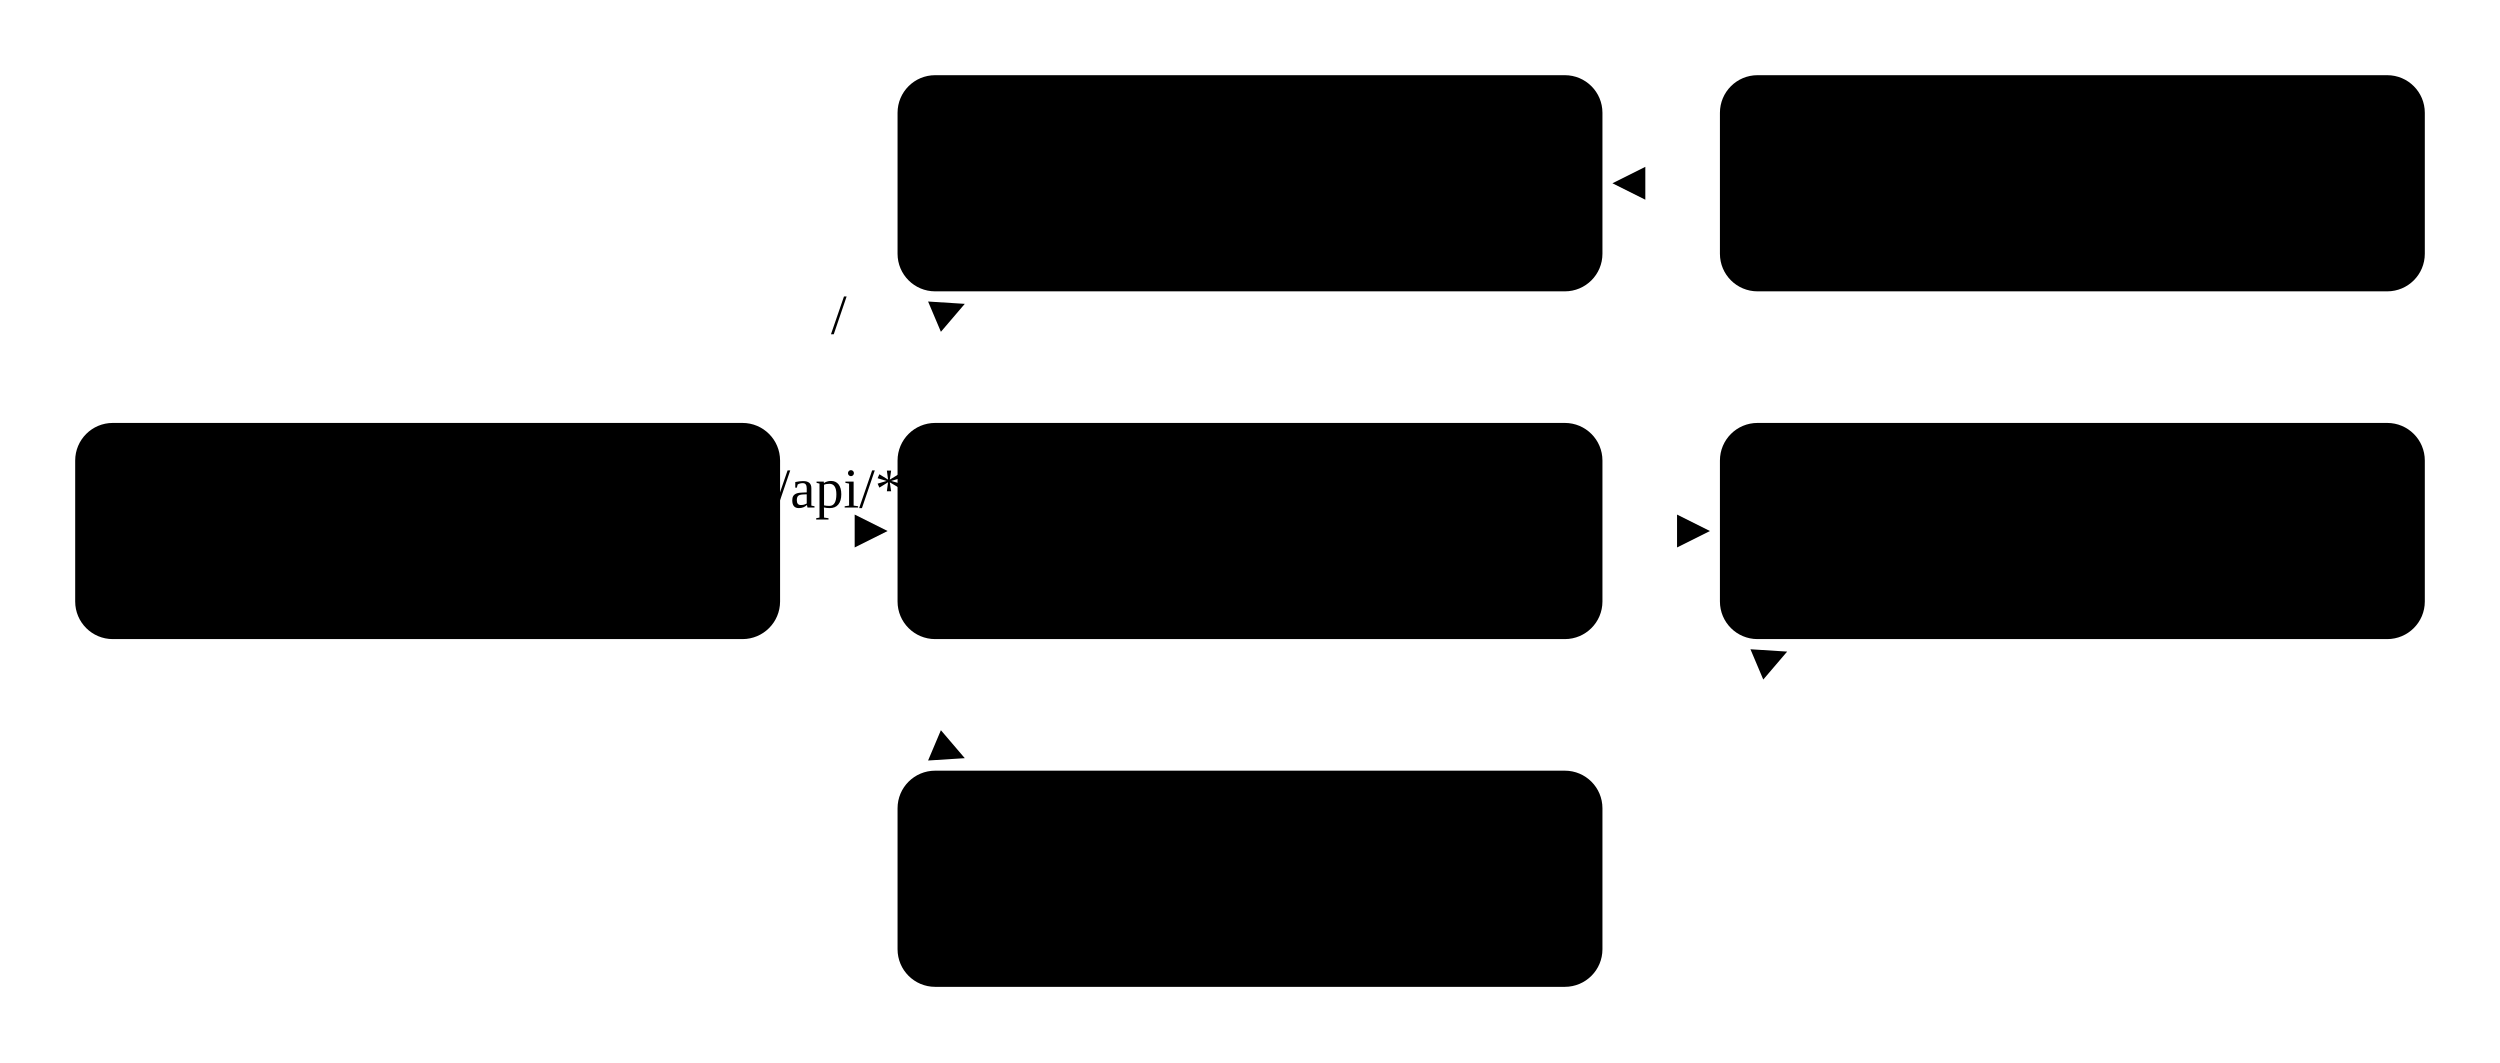
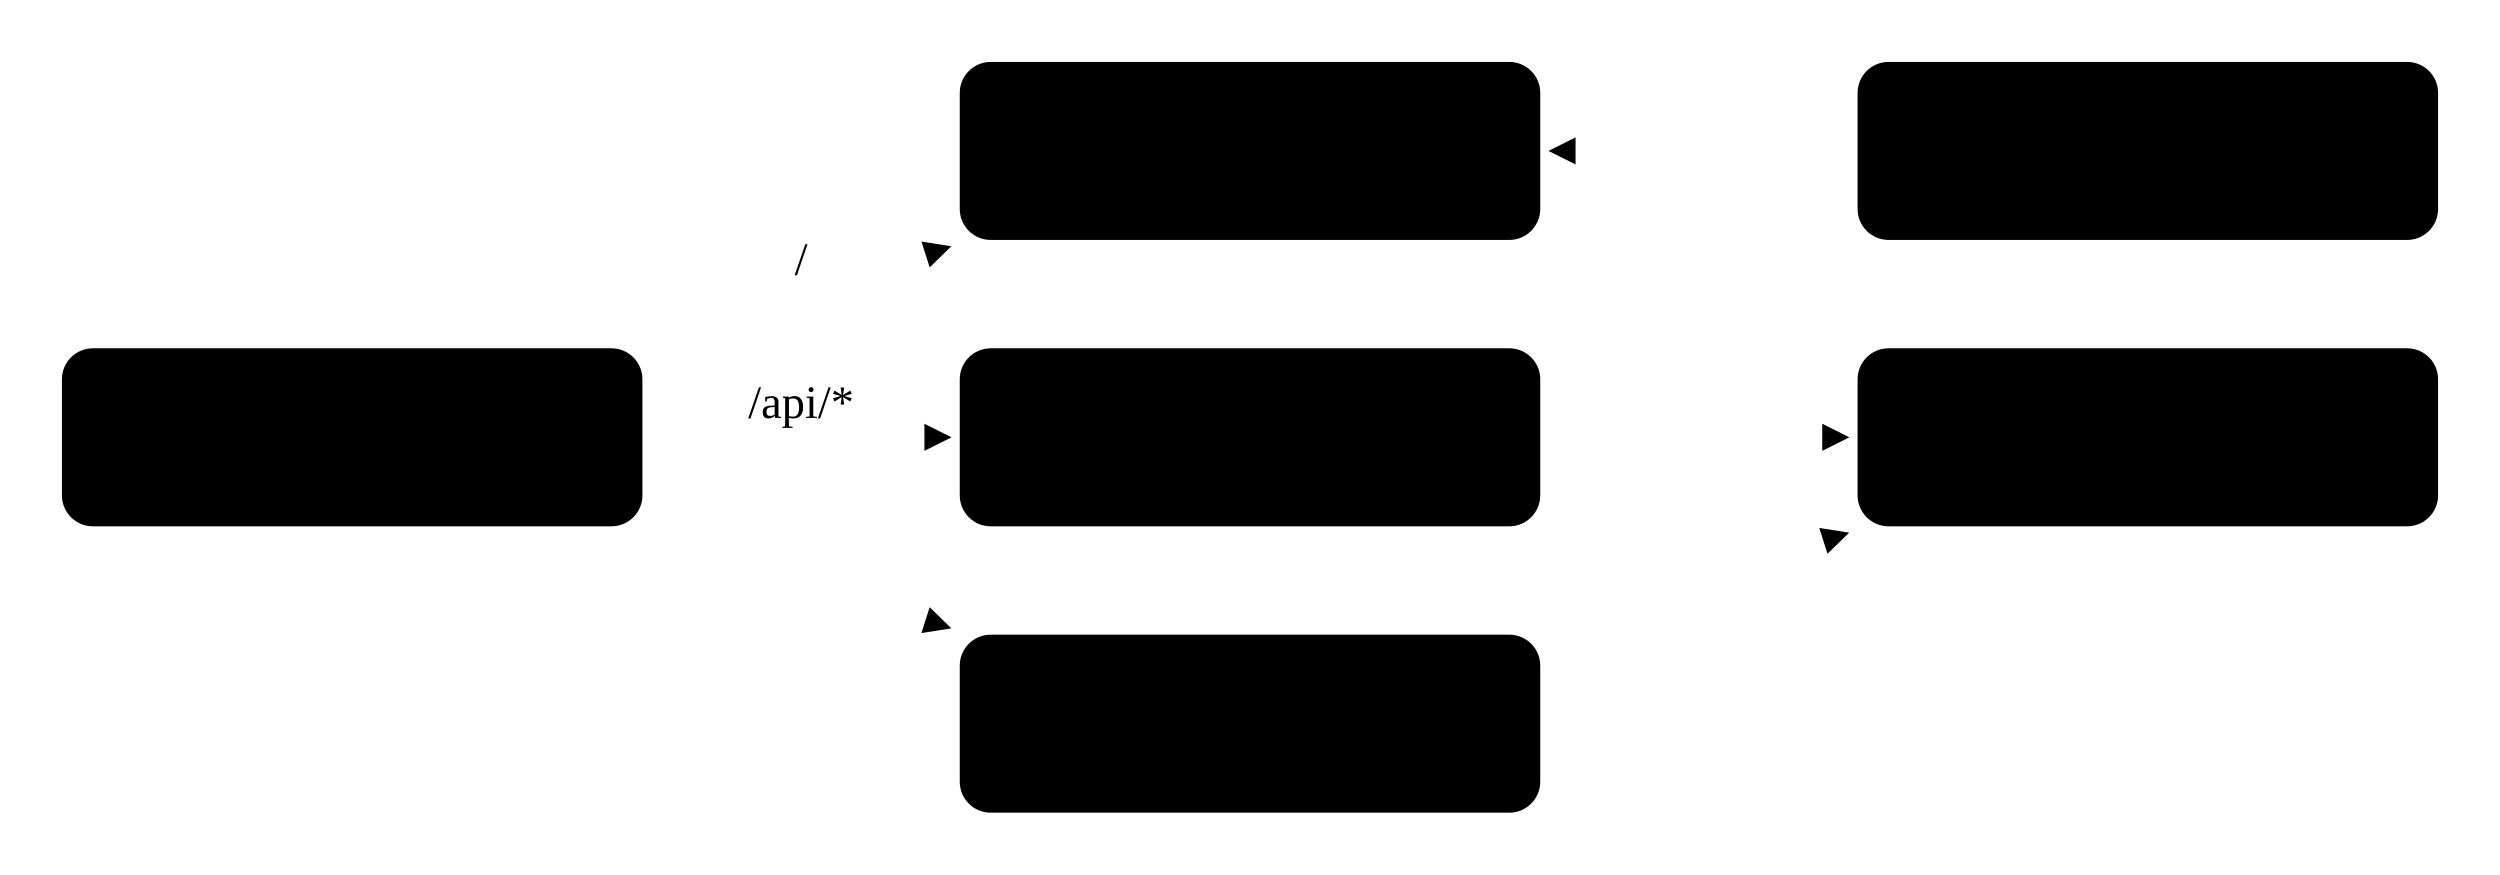
- <svg xmlns="http://www.w3.org/2000/svg" viewBox="0 0 532 226" role="img" aria-labelledby="t-portal-microservicios">
+ <svg xmlns="http://www.w3.org/2000/svg" viewBox="0 0 646 226" width="646" height="226" role="img" aria-labelledby="t-portal-microservicios">
  <defs>
    <marker id="m-portal-microservicios" class="flecha" viewBox="0 0 8 8" refX="7" refY="4" markerWidth="7" markerHeight="7" orient="auto-start-reverse">
      <path d="M0,0 L8,4 L0,8 z" />
    </marker>
  </defs>
-   <line class="arista" x1="152.5" y1="87.0" x2="204.5" y2="65.0" marker-end="url(#m-portal-microservicios)" />
-   <text class="etiqueta etiqueta--arista" x="178.5" y="71.0" text-anchor="middle">/</text>
-   <line class="arista" x1="169.0" y1="113.0" x2="188.0" y2="113.0" marker-end="url(#m-portal-microservicios)" />
-   <text class="etiqueta etiqueta--arista" x="178.5" y="108.0" text-anchor="middle">/api/*</text>
-   <line class="arista" x1="152.5" y1="139.0" x2="204.5" y2="161.0" marker-end="url(#m-portal-microservicios)" />
-   <line class="arista" x1="344.0" y1="113.0" x2="363.0" y2="113.0" marker-end="url(#m-portal-microservicios)" />
-   <line class="arista" x1="327.5" y1="161.0" x2="379.5" y2="139.0" marker-end="url(#m-portal-microservicios)" />
-   <line class="arista arista--sec" x1="363.0" y1="39.0" x2="344.0" y2="39.0" marker-end="url(#m-portal-microservicios)" />
+   <line class="arista" x1="169.0" y1="88.1" x2="245.0" y2="63.9" marker-end="url(#m-portal-microservicios)" />
+   <text class="etiqueta etiqueta--arista" x="207.0" y="71.0" text-anchor="middle">/</text>
+   <line class="arista" x1="169.0" y1="113.0" x2="245.0" y2="113.0" marker-end="url(#m-portal-microservicios)" />
+   <text class="etiqueta etiqueta--arista" x="207.0" y="108.0" text-anchor="middle">/api/*</text>
+   <line class="arista" x1="169.0" y1="137.9" x2="245.0" y2="162.1" marker-end="url(#m-portal-microservicios)" />
+   <line class="arista" x1="401.0" y1="113.0" x2="477.0" y2="113.0" marker-end="url(#m-portal-microservicios)" />
+   <line class="arista" x1="401.0" y1="162.1" x2="477.0" y2="137.9" marker-end="url(#m-portal-microservicios)" />
+   <line class="arista arista--sec" x1="477.0" y1="39.0" x2="401.0" y2="39.0" marker-end="url(#m-portal-microservicios)" />
  <g>
    <rect class="nodo" x="16" y="90" width="150" height="46" rx="8" />
    <text class="etiqueta" x="91" y="110" text-anchor="middle">Gateway API</text>
    <text class="etiqueta etiqueta--sec" x="91" y="125" text-anchor="middle">HTTPRoute</text>
  </g>
  <g>
-     <rect class="nodo" x="191" y="16" width="150" height="46" rx="8" />
-     <text class="etiqueta" x="266" y="36" text-anchor="middle">nginx</text>
-     <text class="etiqueta etiqueta--sec" x="266" y="51" text-anchor="middle">shell + 9 módulos</text>
+     <rect class="nodo" x="248" y="16" width="150" height="46" rx="8" />
+     <text class="etiqueta" x="323" y="36" text-anchor="middle">nginx</text>
+     <text class="etiqueta etiqueta--sec" x="323" y="51" text-anchor="middle">shell + 9 módulos</text>
  </g>
  <g>
-     <rect class="nodo nodo--principal" x="191" y="90" width="150" height="46" rx="8" />
-     <text class="etiqueta" x="266" y="110" text-anchor="middle">10 servicios Go</text>
-     <text class="etiqueta etiqueta--sec" x="266" y="125" text-anchor="middle">auth · notas · …</text>
+     <rect class="nodo nodo--principal" x="248" y="90" width="150" height="46" rx="8" />
+     <text class="etiqueta" x="323" y="110" text-anchor="middle">10 servicios Go</text>
+     <text class="etiqueta etiqueta--sec" x="323" y="125" text-anchor="middle">auth · notas · …</text>
  </g>
  <g>
-     <rect class="nodo nodo--principal" x="191" y="164" width="150" height="46" rx="8" />
-     <text class="etiqueta" x="266" y="184" text-anchor="middle">service-inscripcion</text>
-     <text class="etiqueta etiqueta--sec" x="266" y="199" text-anchor="middle">carga aislada</text>
+     <rect class="nodo nodo--principal" x="248" y="164" width="150" height="46" rx="8" />
+     <text class="etiqueta" x="323" y="184" text-anchor="middle">service-inscripcion</text>
+     <text class="etiqueta etiqueta--sec" x="323" y="199" text-anchor="middle">carga aislada</text>
  </g>
  <g>
-     <rect class="nodo" x="366" y="90" width="150" height="46" rx="8" />
-     <text class="etiqueta" x="441" y="110" text-anchor="middle">SQL</text>
-     <text class="etiqueta etiqueta--sec" x="441" y="125" text-anchor="middle">bases existentes</text>
+     <rect class="nodo" x="480" y="90" width="150" height="46" rx="8" />
+     <text class="etiqueta" x="555" y="110" text-anchor="middle">SQL</text>
+     <text class="etiqueta etiqueta--sec" x="555" y="125" text-anchor="middle">bases existentes</text>
  </g>
  <g>
-     <rect class="nodo" x="366" y="16" width="150" height="46" rx="8" />
-     <text class="etiqueta" x="441" y="36" text-anchor="middle">Helm</text>
-     <text class="etiqueta etiqueta--sec" x="441" y="51" text-anchor="middle">Kubernetes</text>
+     <rect class="nodo" x="480" y="16" width="150" height="46" rx="8" />
+     <text class="etiqueta" x="555" y="36" text-anchor="middle">Helm</text>
+     <text class="etiqueta etiqueta--sec" x="555" y="51" text-anchor="middle">Kubernetes</text>
  </g>
</svg>
